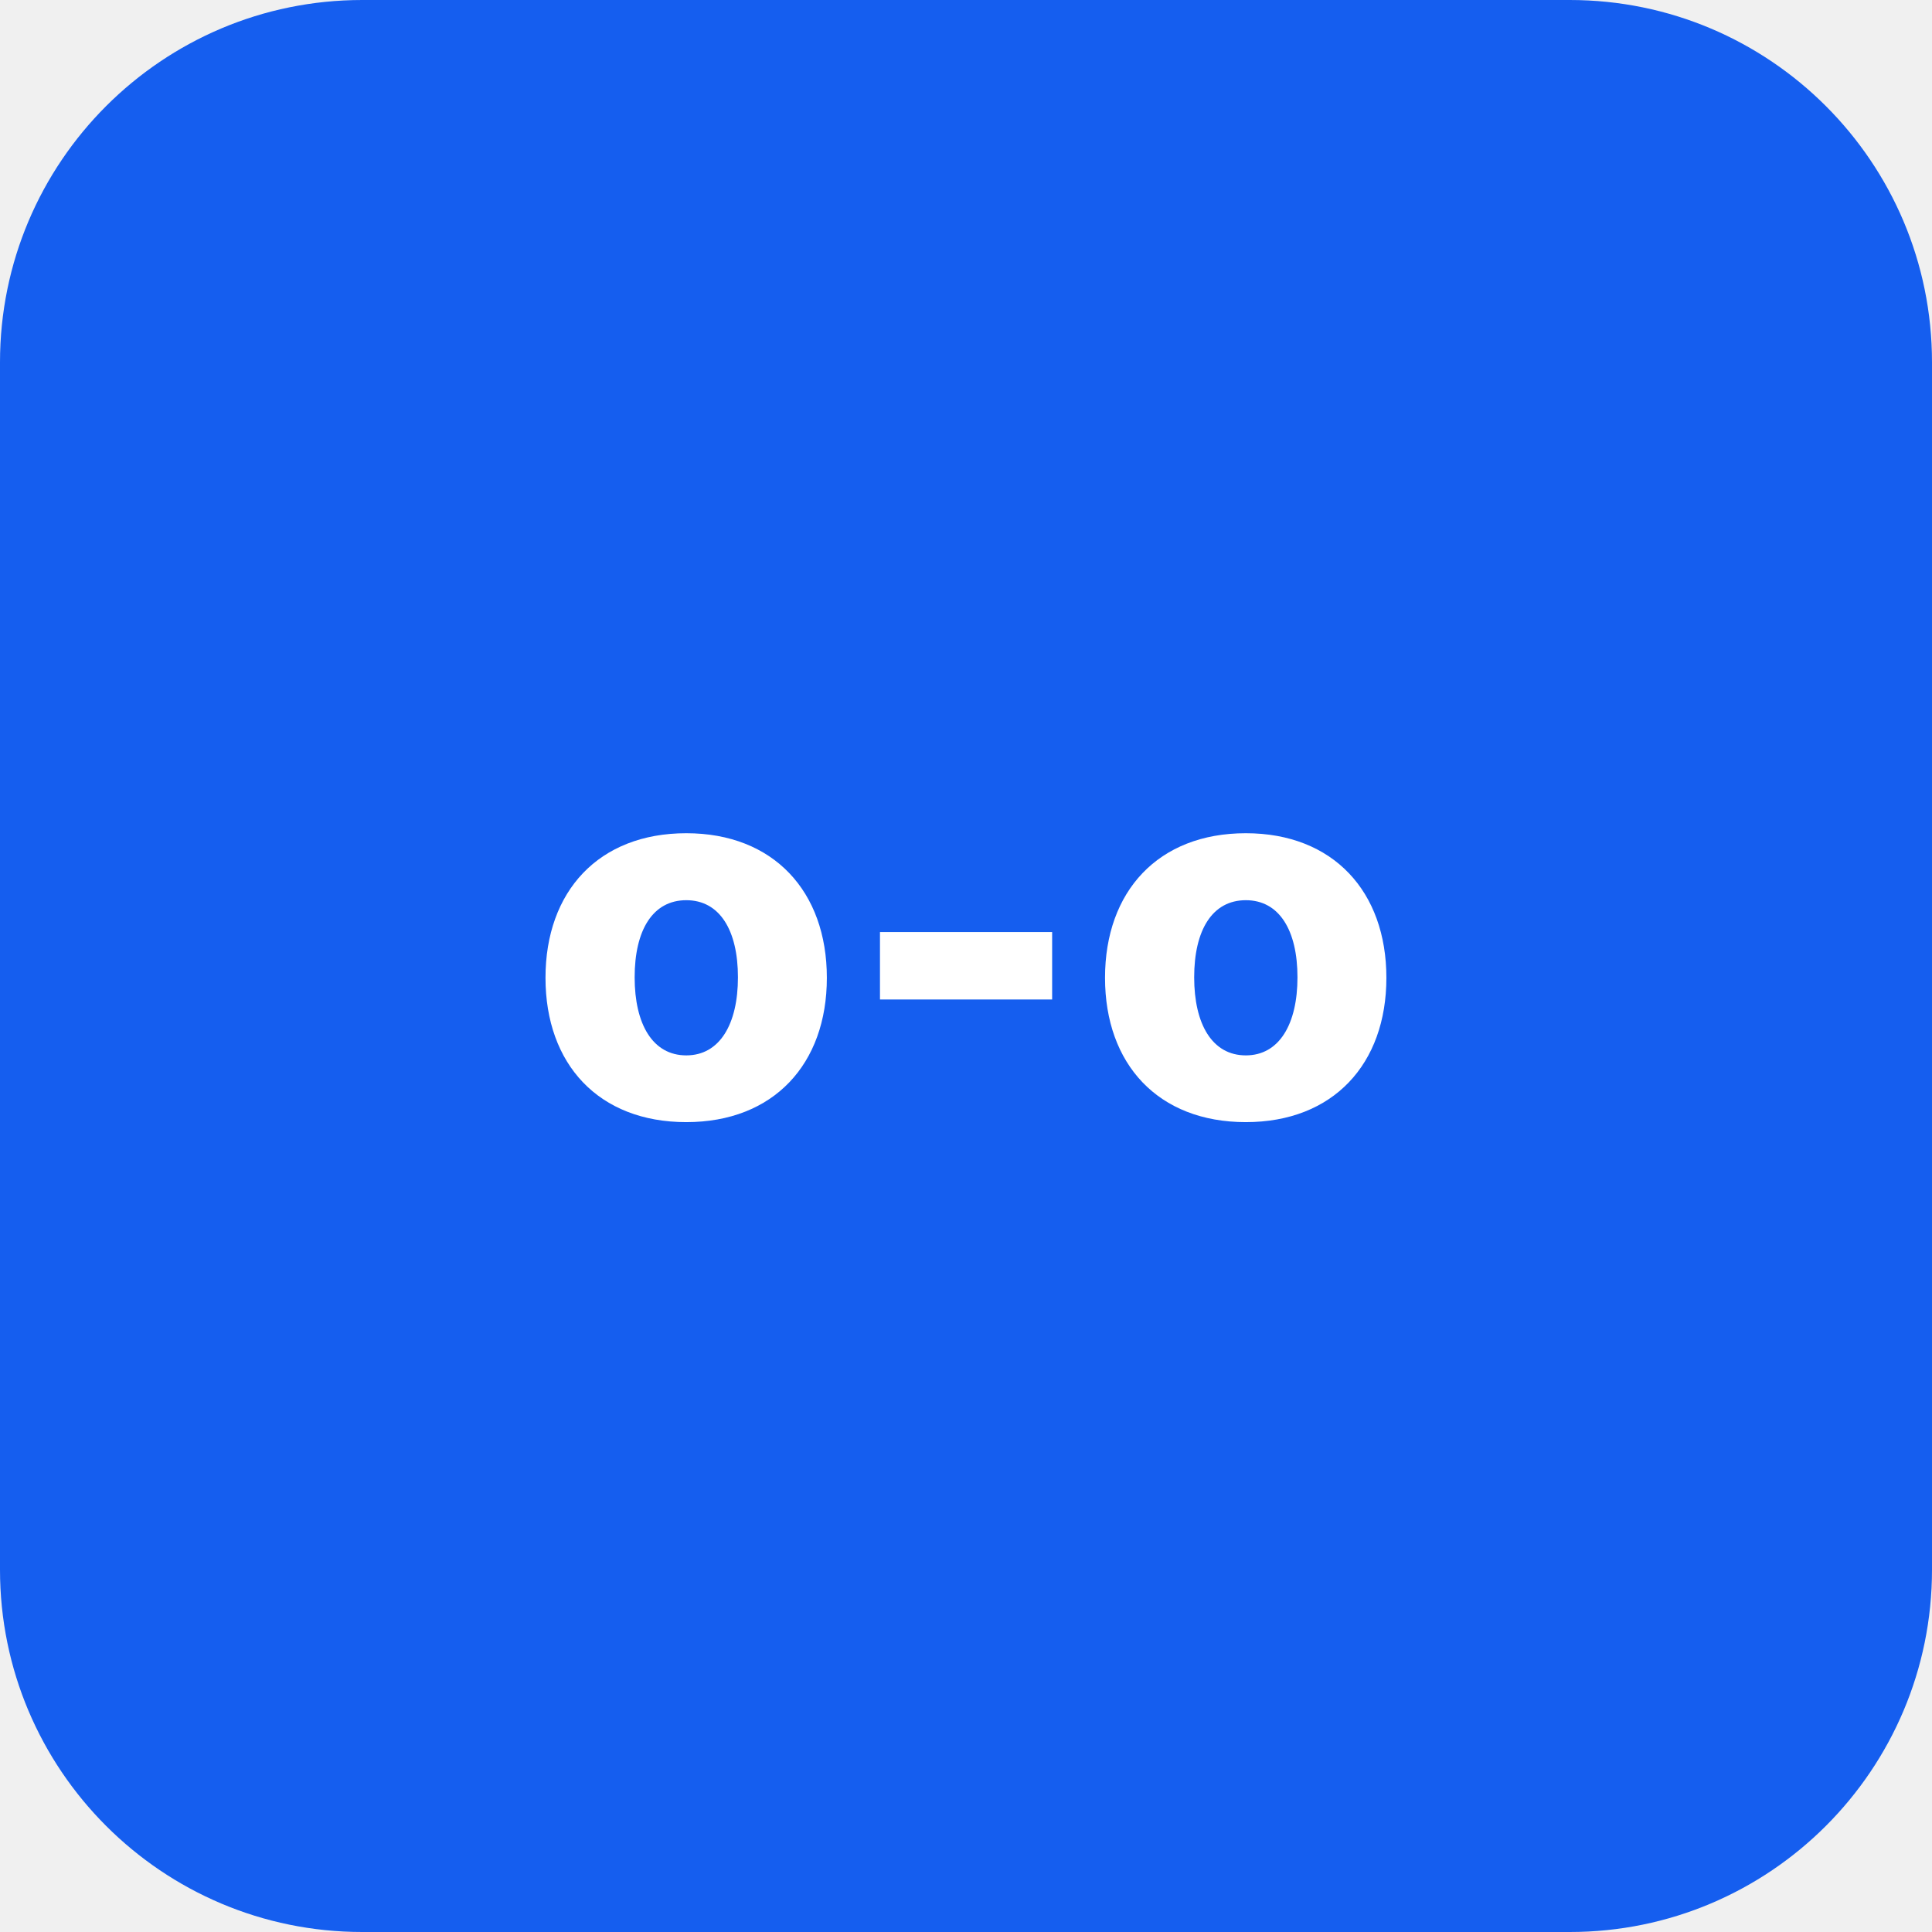
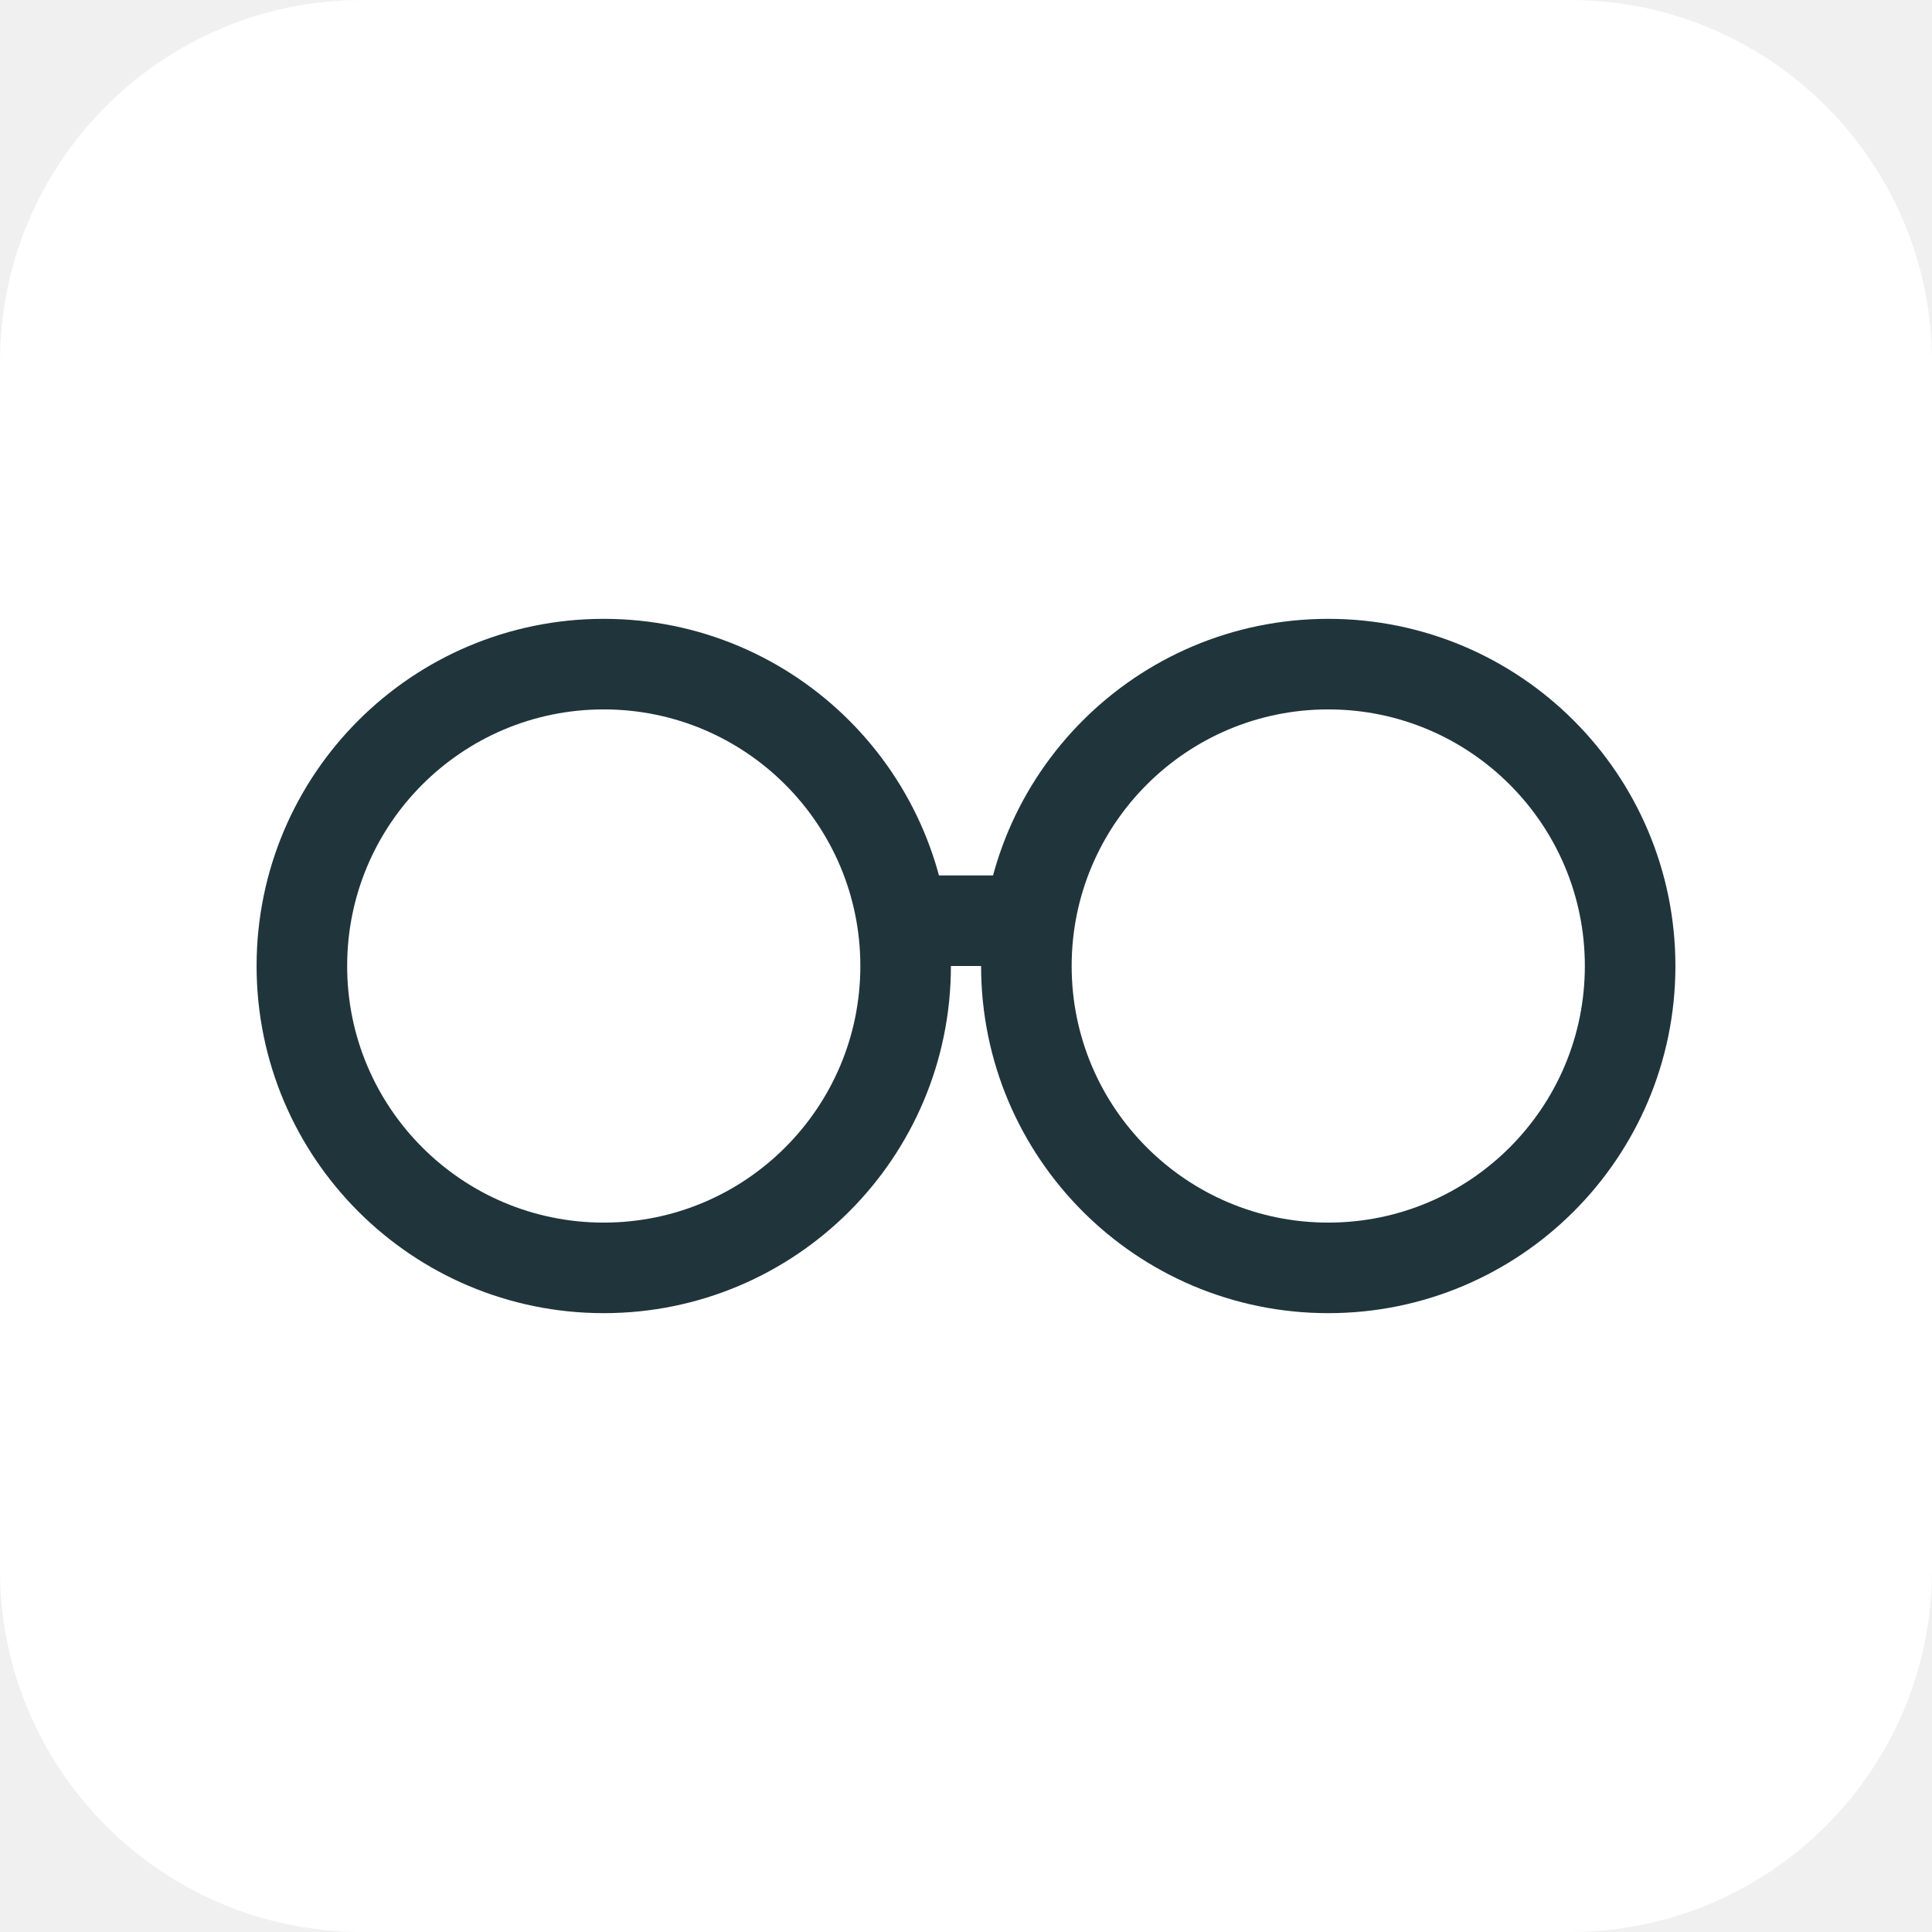
<svg xmlns="http://www.w3.org/2000/svg" viewBox="0 0 128 128" role="img" aria-label="o-okul">
-   <rect width="128" height="128" rx="24" fill="#155eef" />
-   <text x="64" y="74" fill="#ffffff" font-family="Inter, Arial, sans-serif" font-size="34" font-weight="800" text-anchor="middle">o-o</text>
+   <rect width="128" height="128" rx="24" fill="#ffffff" />
+   <g fill="none" stroke="#20343b" stroke-width="6">
+     <circle cx="40" cy="64" r="20" />
+     <circle cx="88" cy="64" r="20" />
+     <path d="M60 61h8" />
+   </g>
</svg>
